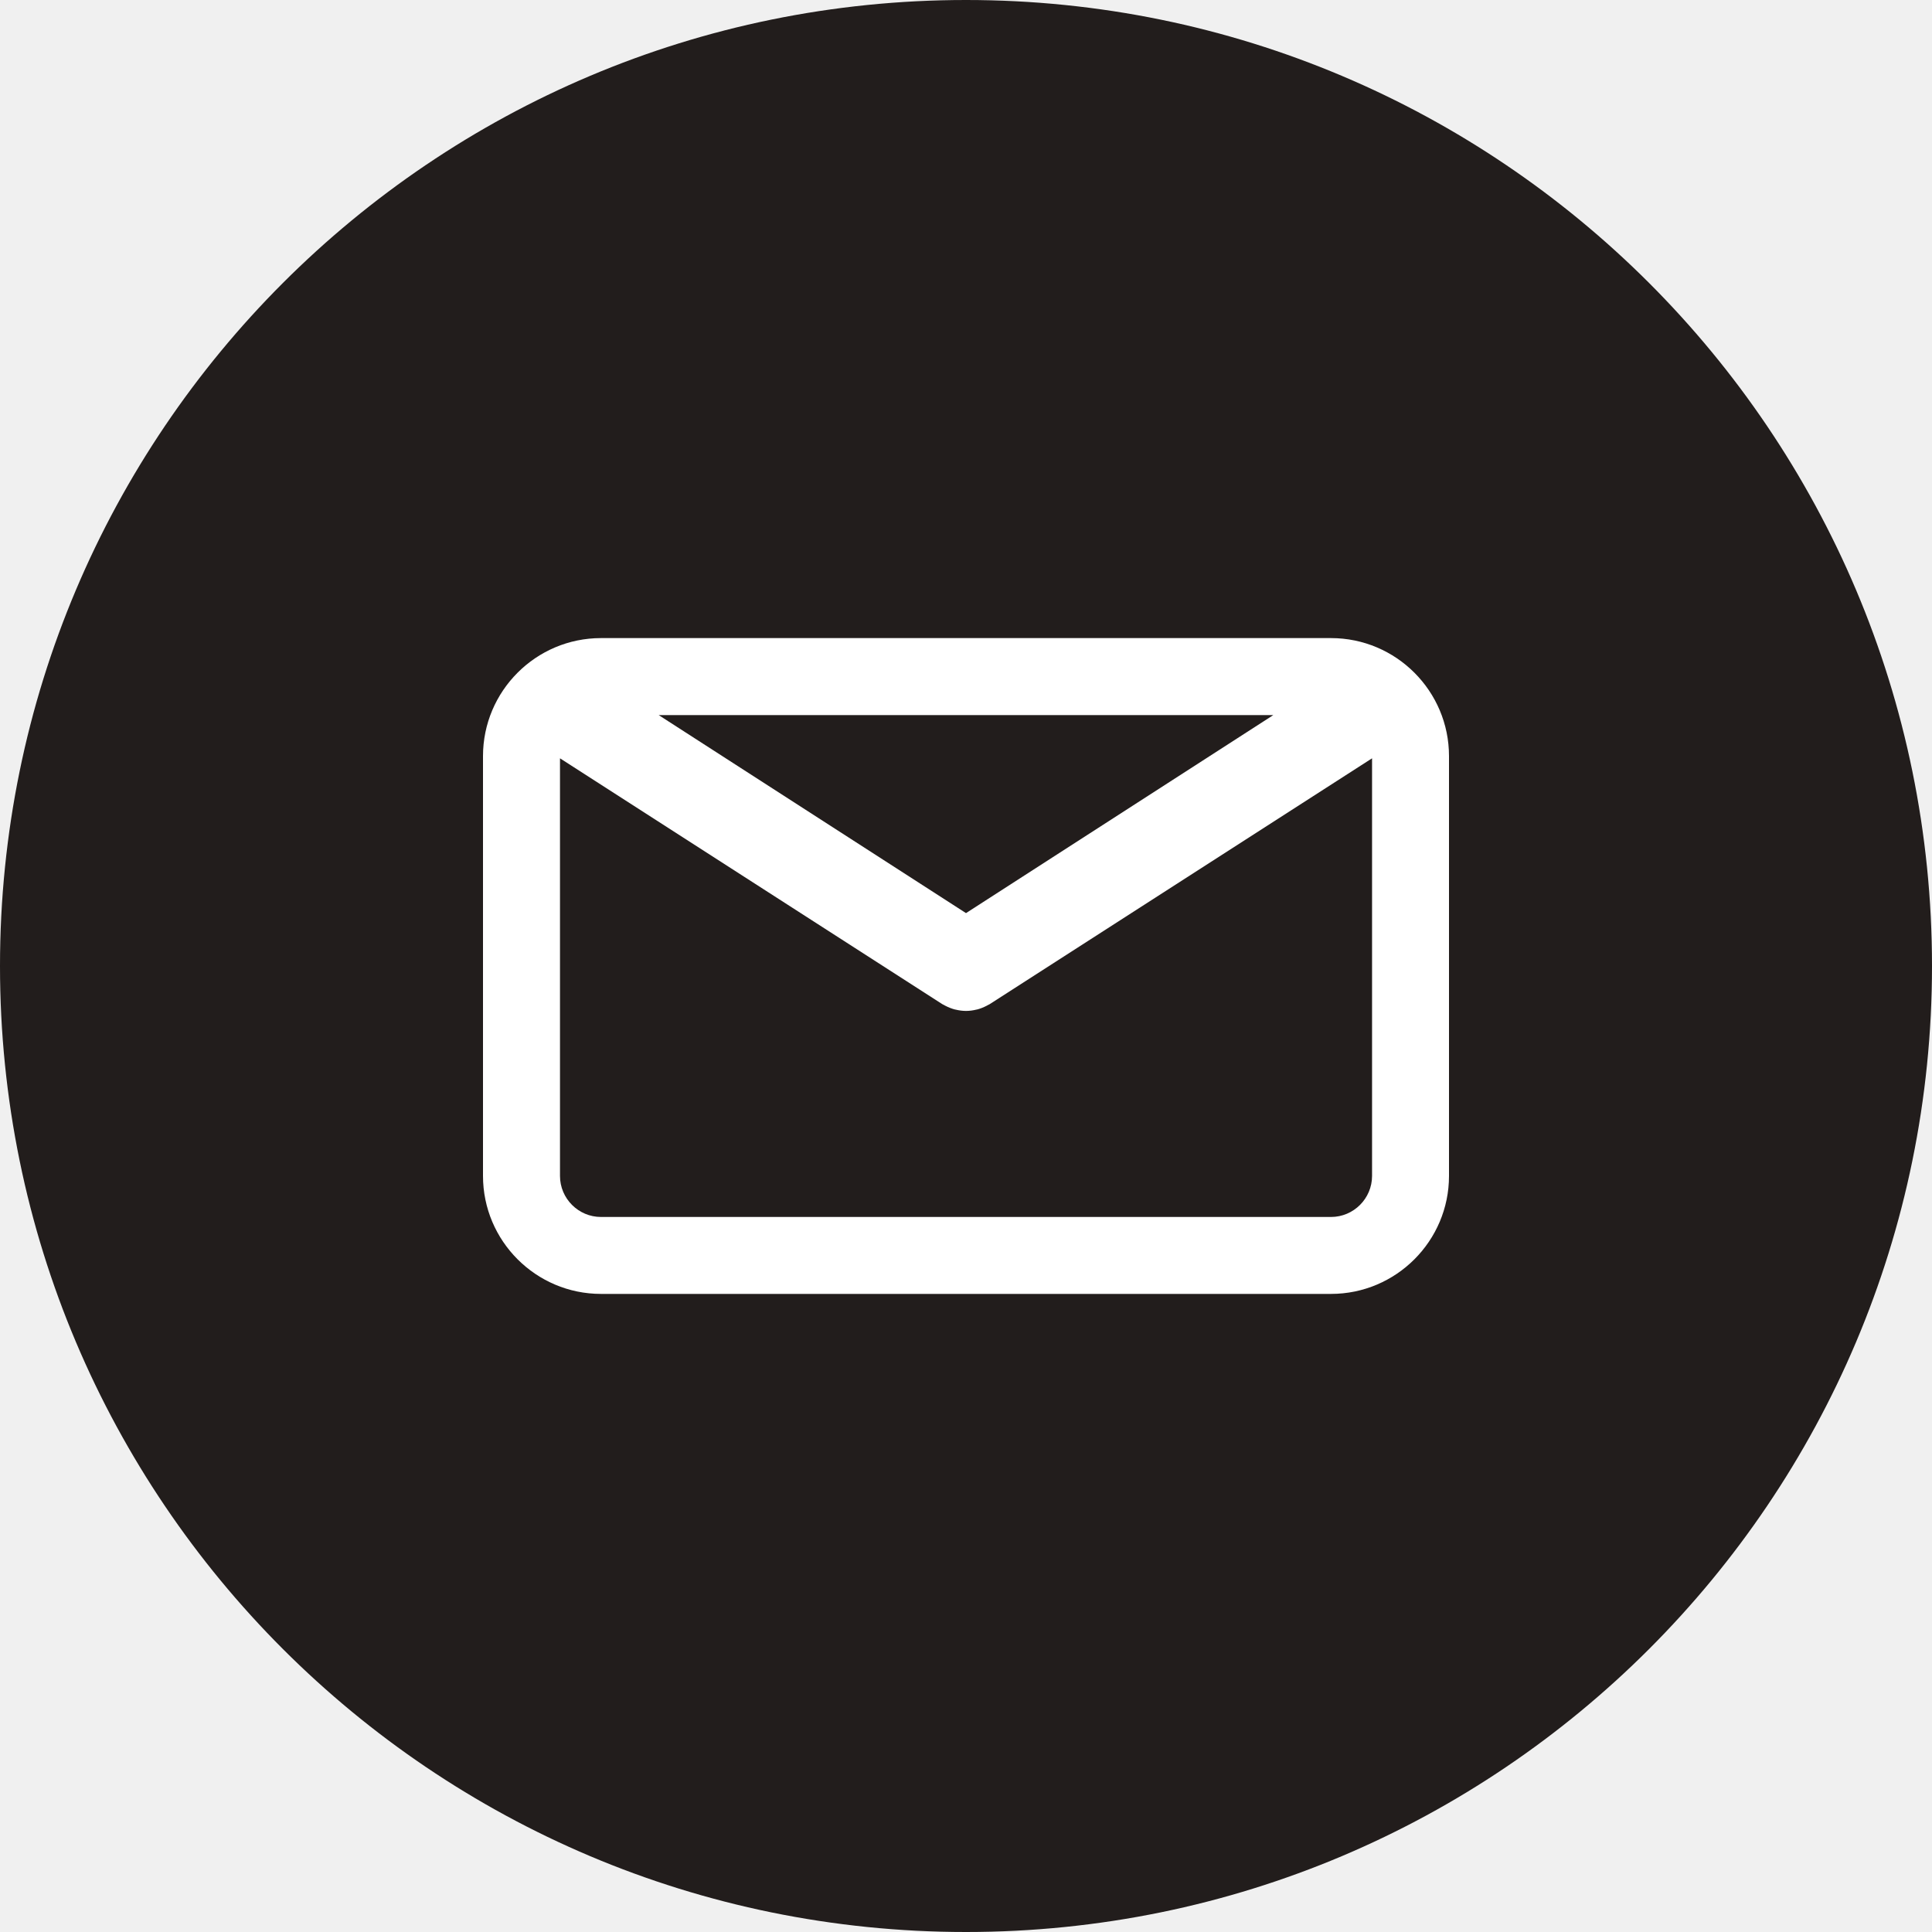
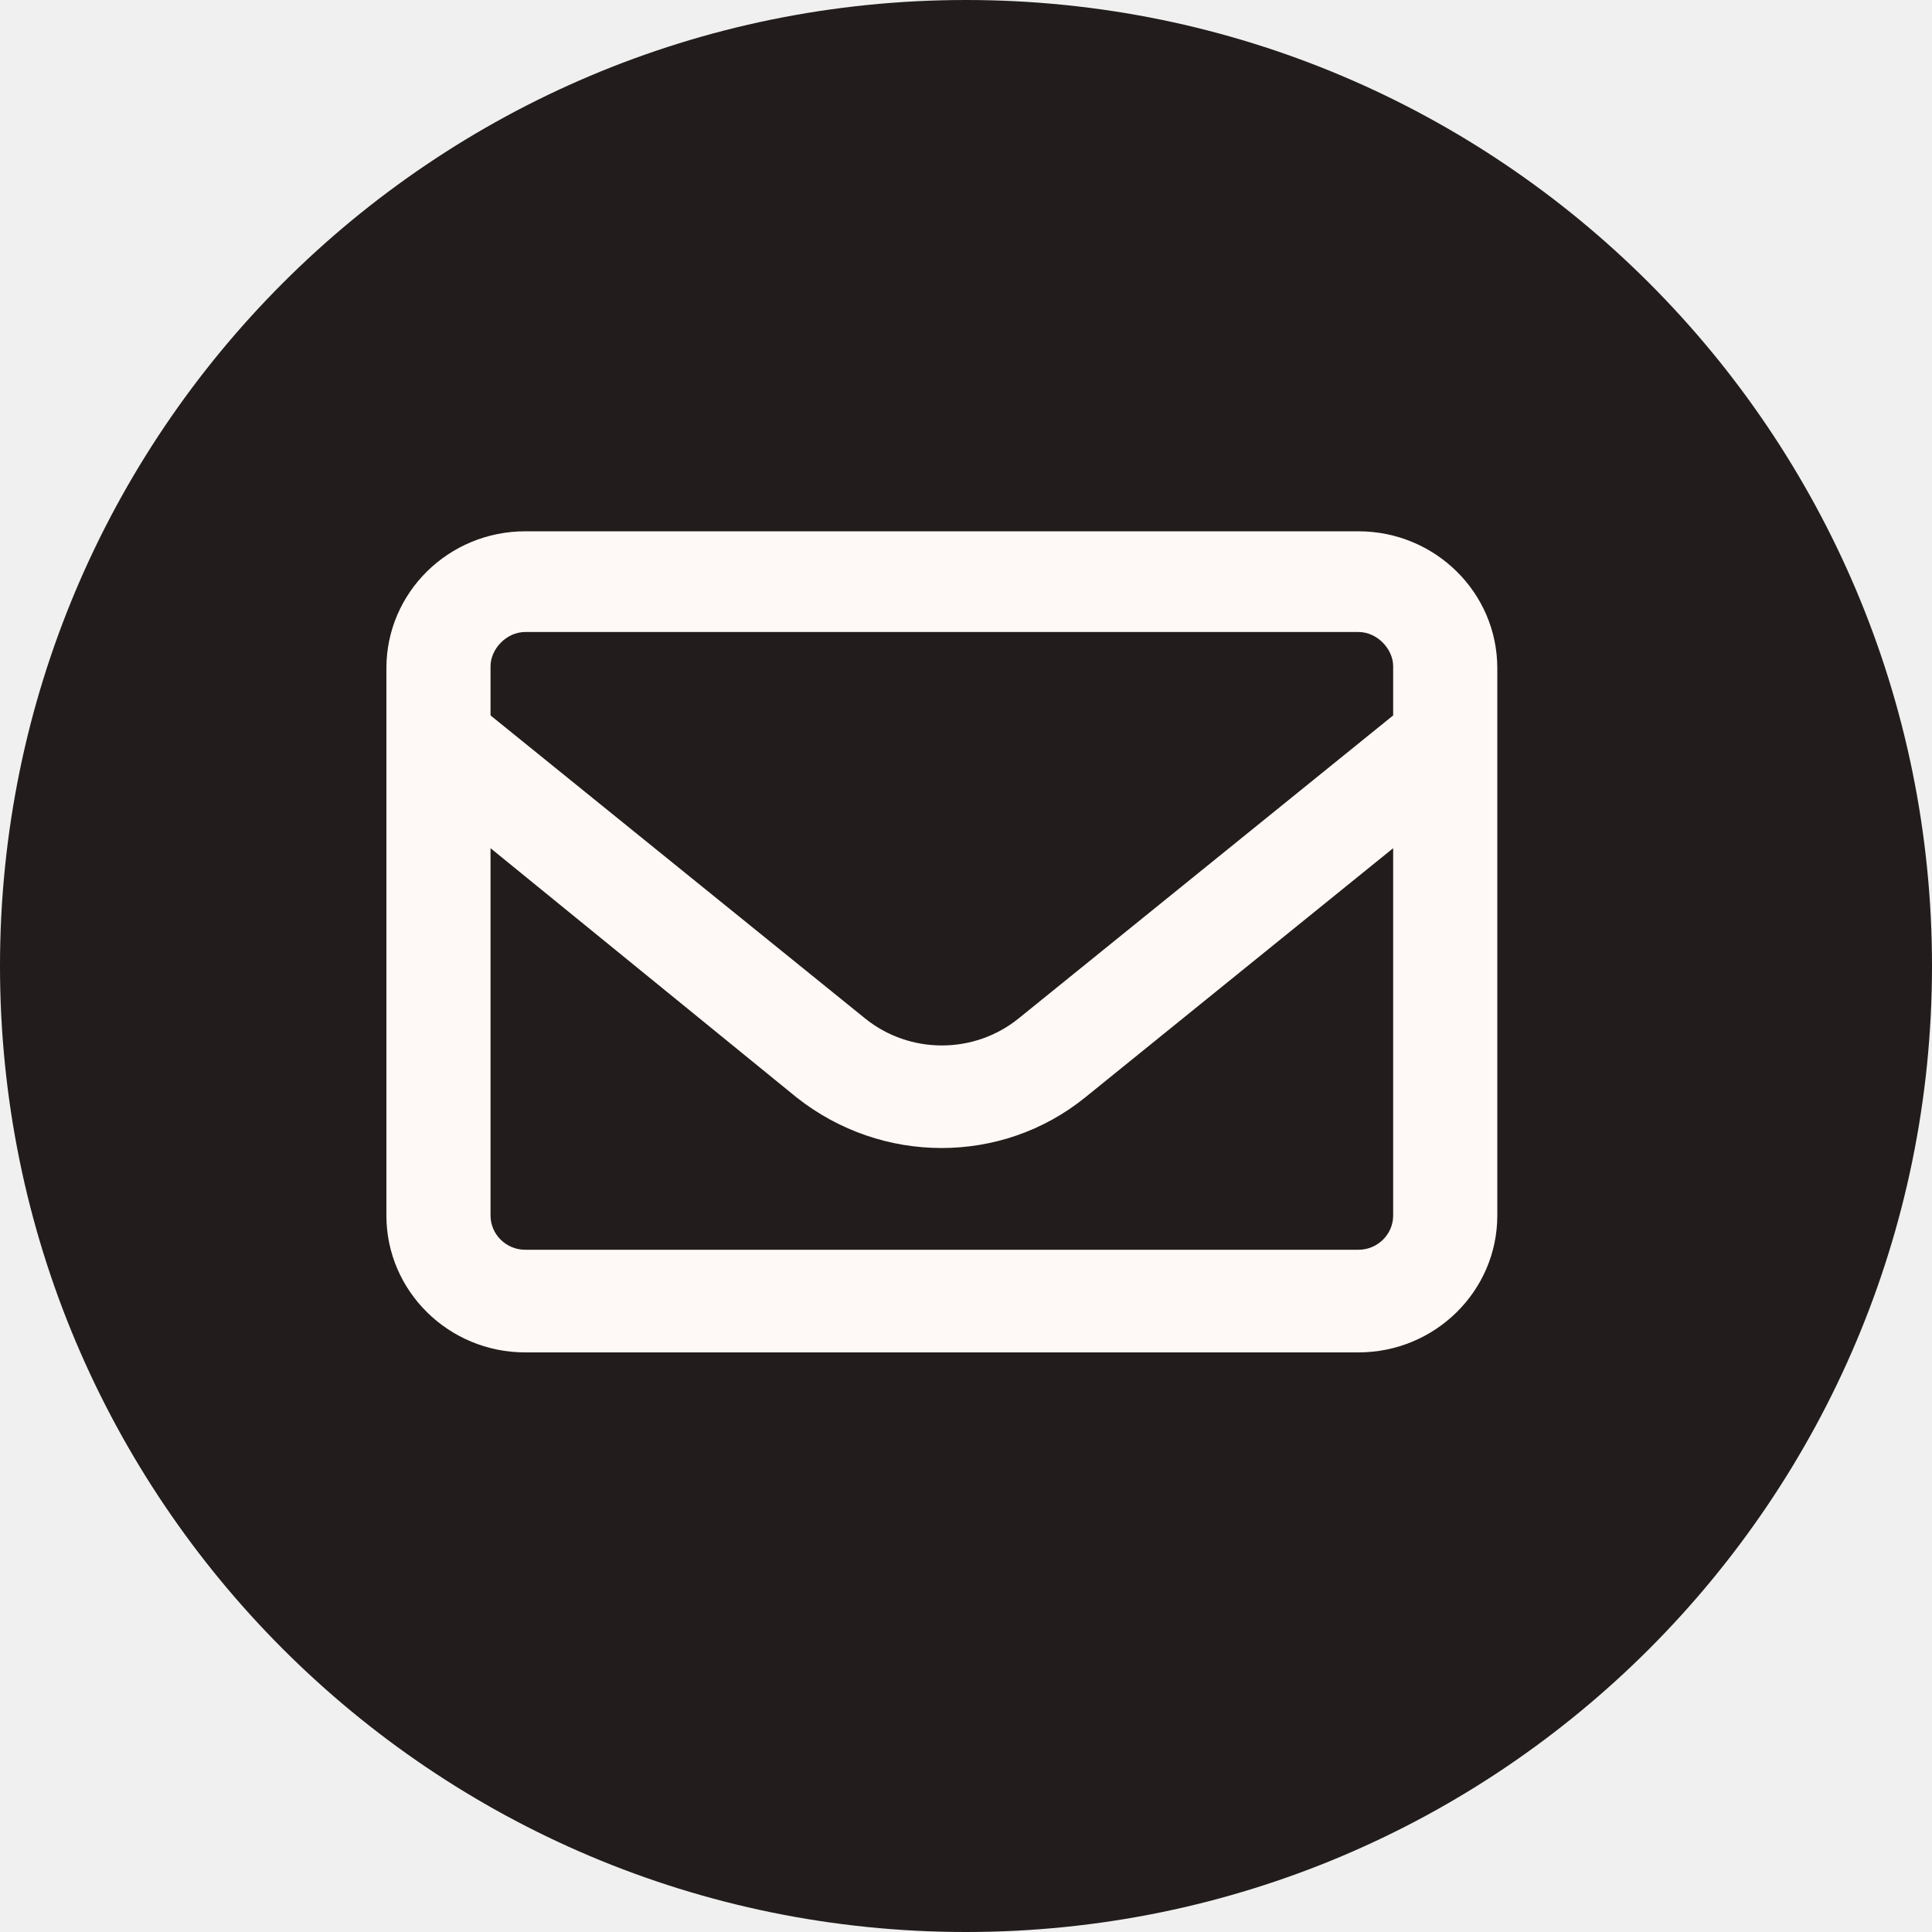
<svg xmlns="http://www.w3.org/2000/svg" width="40" height="40" viewBox="0 0 40 40" fill="none">
-   <circle cx="20" cy="20" r="20" transform="rotate(90 20 20)" fill="#221D1C" />
-   <path d="M27.557 13.211H12.443C11.096 13.211 10 14.307 10 15.654V24.346C10 25.693 11.096 26.789 12.443 26.789H27.557C28.904 26.789 30 25.693 30 24.346V15.655C30 14.307 28.904 13.211 27.557 13.211ZM26.363 14.805L20 18.905L13.637 14.805H26.363ZM27.557 25.196H12.443C11.975 25.196 11.594 24.814 11.594 24.346V15.7L19.508 20.789C19.519 20.796 19.53 20.8 19.541 20.806C19.553 20.813 19.564 20.819 19.576 20.825C19.637 20.856 19.701 20.882 19.765 20.899C19.772 20.901 19.779 20.901 19.785 20.903C19.856 20.92 19.928 20.93 20 20.93C20 20.93 20 20.93 20 20.93C20 20.93 20.001 20.93 20.001 20.93C20.073 20.93 20.145 20.92 20.215 20.903C20.222 20.901 20.229 20.901 20.235 20.899C20.3 20.882 20.363 20.856 20.424 20.825C20.436 20.819 20.448 20.813 20.459 20.806C20.47 20.8 20.482 20.796 20.492 20.789L28.407 15.7V24.346C28.407 24.814 28.025 25.196 27.557 25.196Z" fill="white" />
+   <circle cx="20" cy="20" r="20" fill="#221D1C" />
+   <path d="M8 13.833C8 12.268 9.287 11 10.875 11H28.125C29.711 11 31 12.268 31 13.833V25.167C31 26.729 29.711 28 28.125 28H10.875C9.287 28 8 26.729 8 25.167V13.833ZM10.156 13.833V14.812L17.905 21.081C18.831 21.833 20.169 21.833 21.095 21.081L28.844 14.812V13.793C28.844 13.444 28.52 13.085 28.125 13.085H10.875C10.478 13.085 10.156 13.444 10.156 13.793V13.833ZM10.156 17.561V25.167C10.156 25.556 10.478 25.875 10.875 25.875H28.125C28.52 25.875 28.844 25.556 28.844 25.167V17.561L22.465 22.723C20.74 24.117 18.26 24.117 16.495 22.723L10.156 17.561Z" fill="#FEF9F7" />
</svg>
